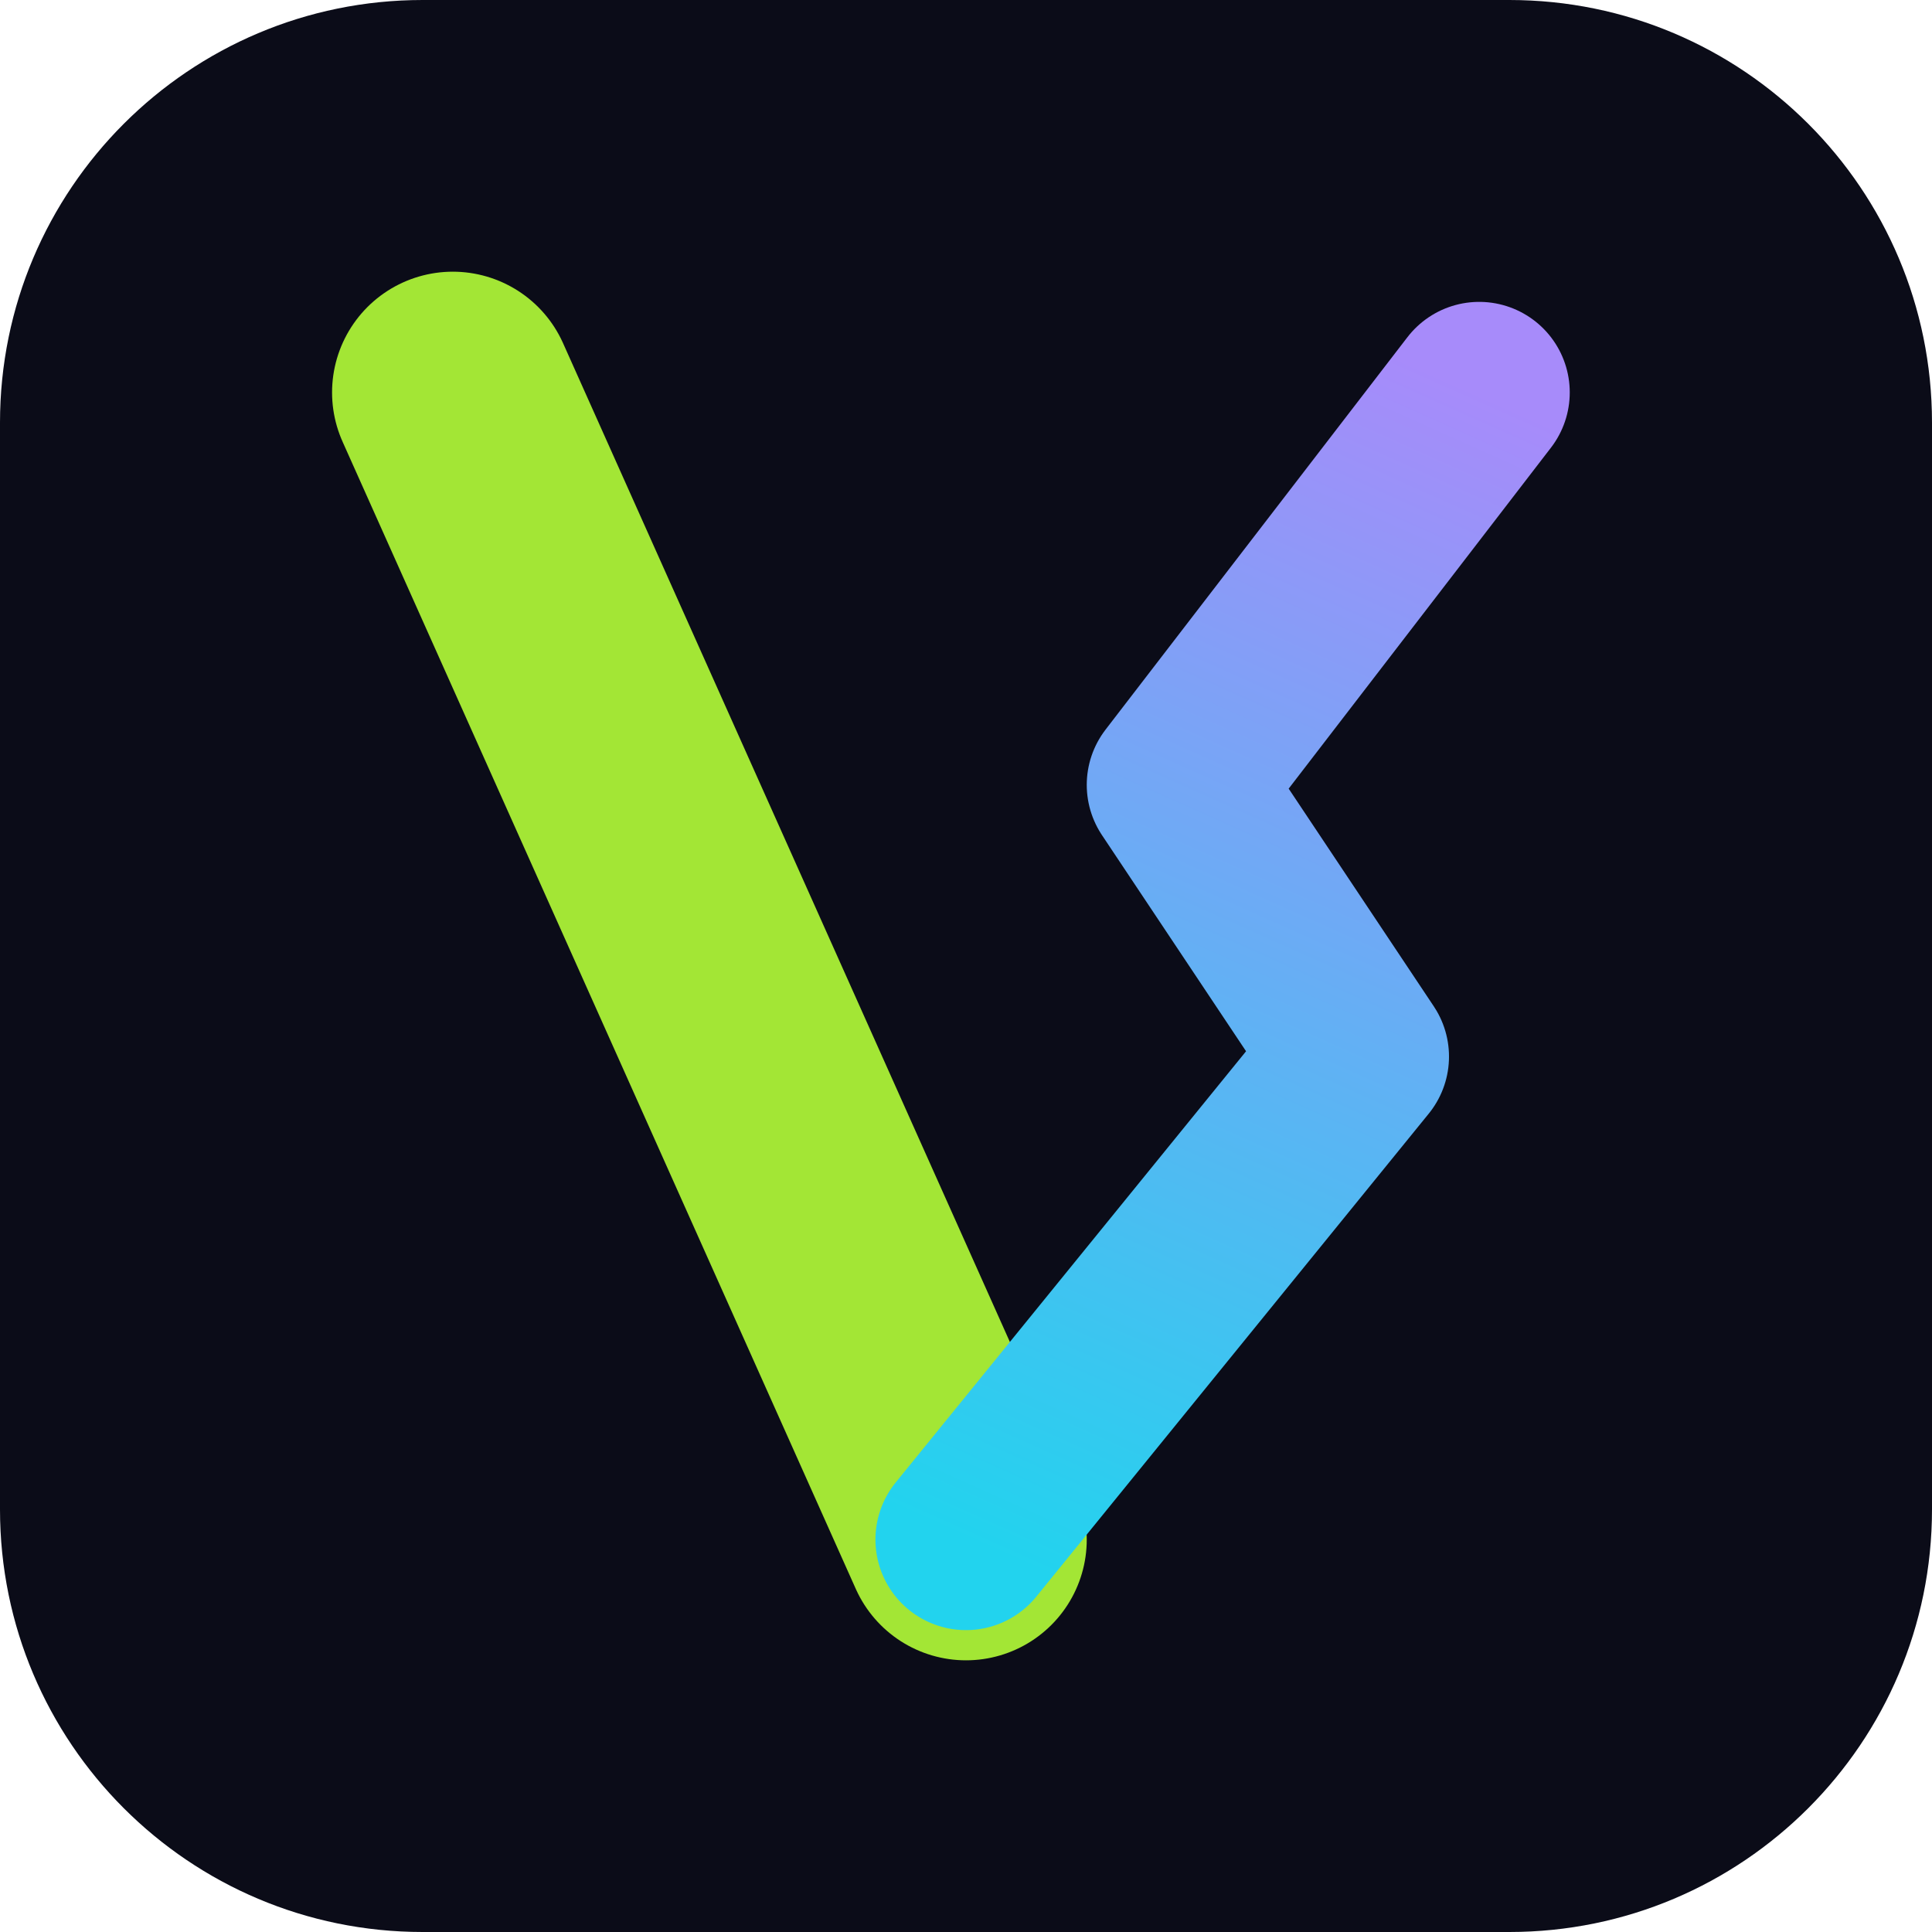
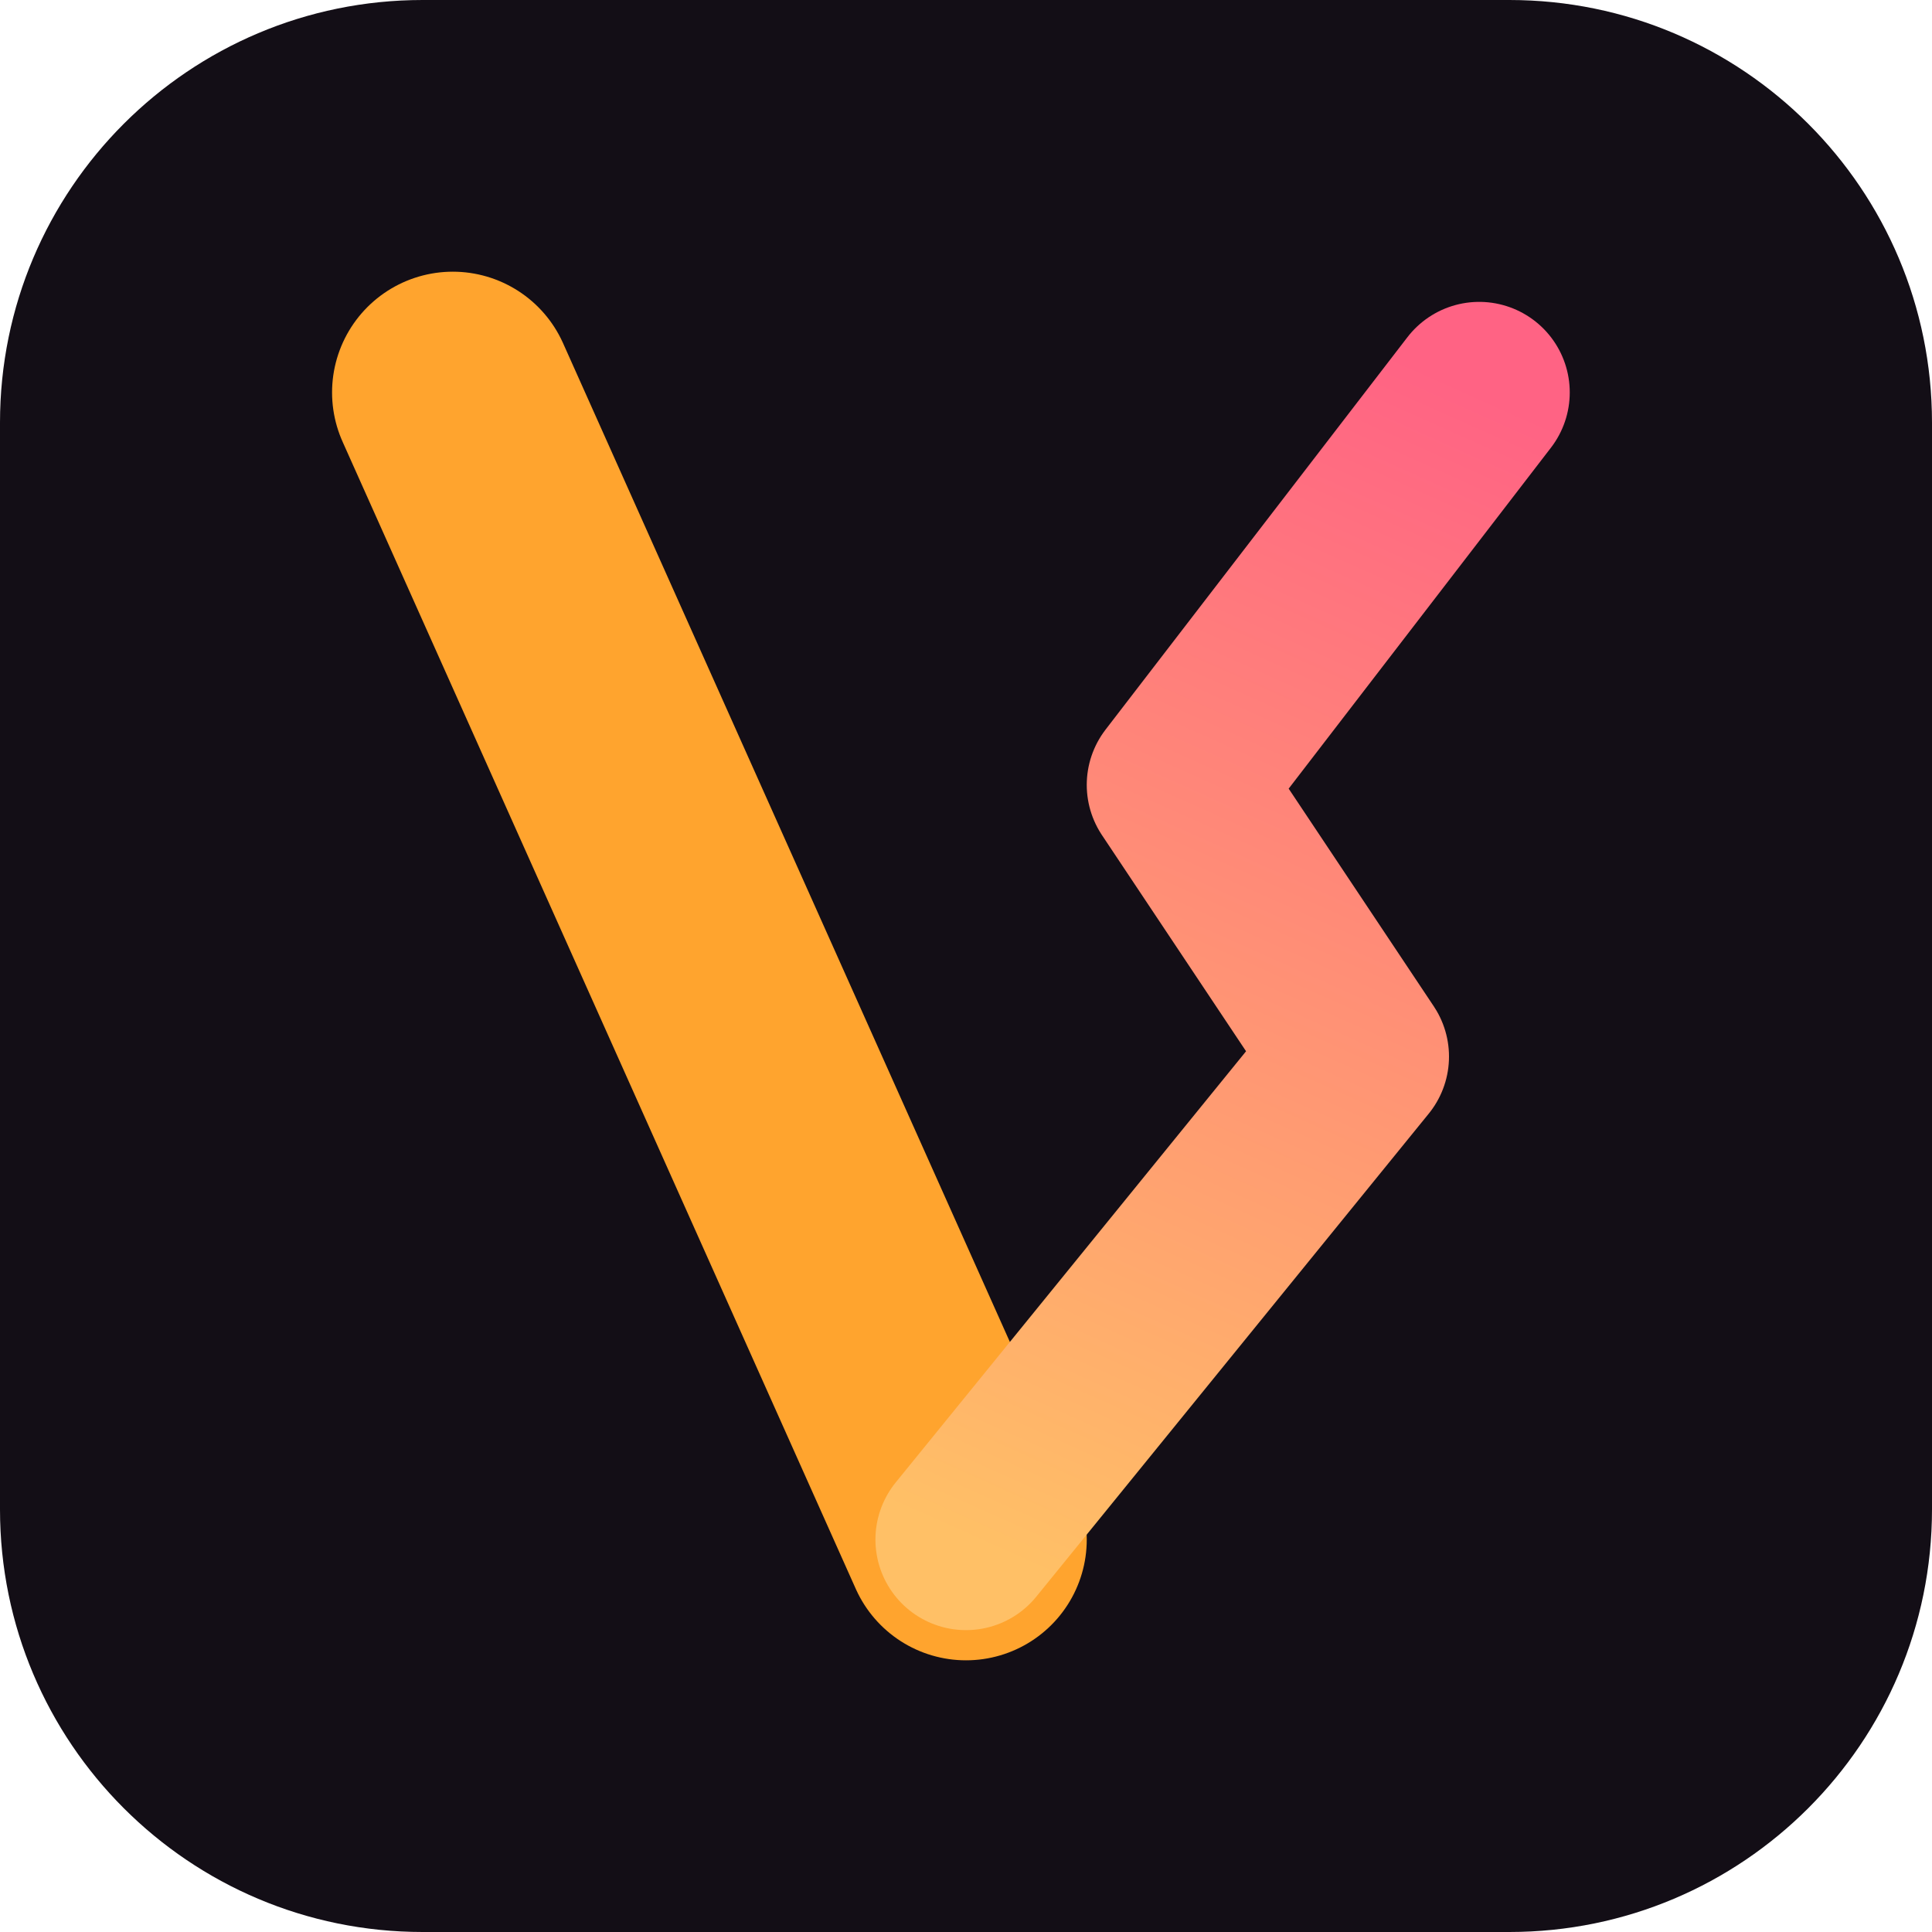
<svg xmlns="http://www.w3.org/2000/svg" viewBox="0 0 128 128">
  <defs>
    <linearGradient id="vxa" x1="98" y1="26" x2="64" y2="102" gradientUnits="userSpaceOnUse">
-       <stop offset="0" stop-color="#a78bfa" />
-       <stop offset="1" stop-color="#22d3ee" />
+       <stop offset="0" stop-color="#ff6384" />
+       <stop offset="1" stop-color="#ffc066" />
    </linearGradient>
  </defs>
-   <rect width="128" height="128" rx="28" fill="#0b0c18" />
-   <line x1="30" y1="26" x2="64" y2="102" stroke="#a3e635" stroke-width="16" stroke-linecap="round" />
+   <rect width="128" height="128" rx="28" fill="#130e16" />
+   <line x1="30" y1="26" x2="64" y2="102" stroke="#ffa42e" stroke-width="16" stroke-linecap="round" />
  <polyline points="98,26 78,52 90,70 64,102" fill="none" stroke="url(#vxa)" stroke-width="12" stroke-linecap="round" stroke-linejoin="round" />
</svg>
